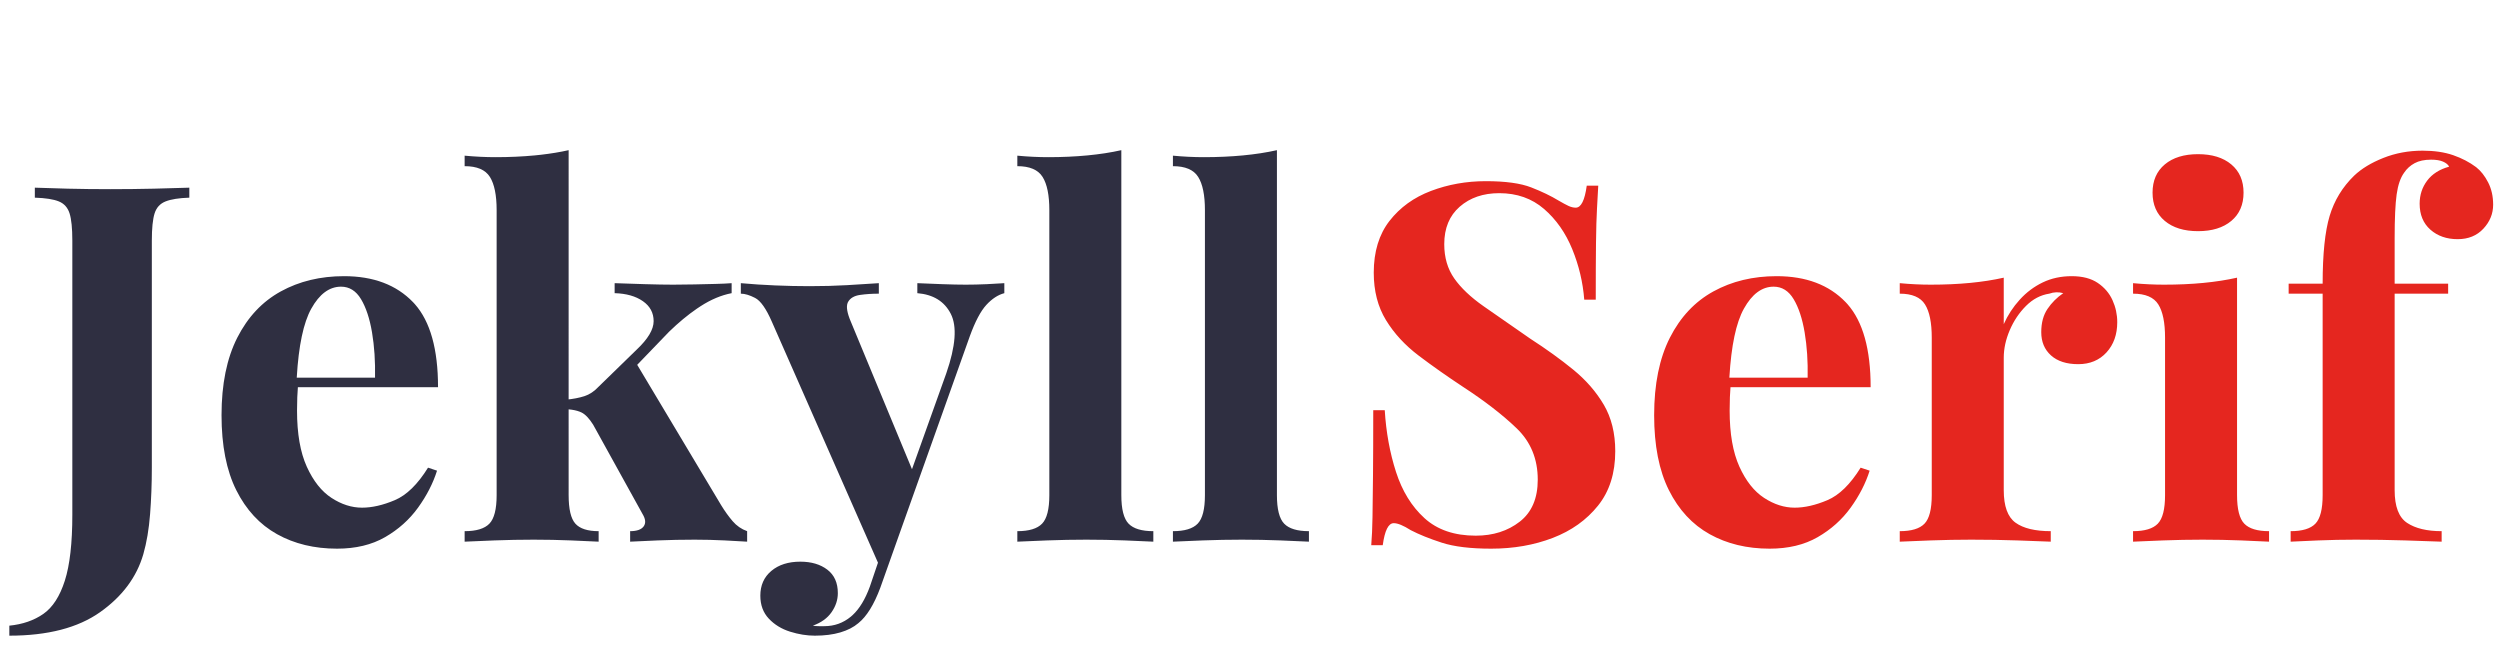
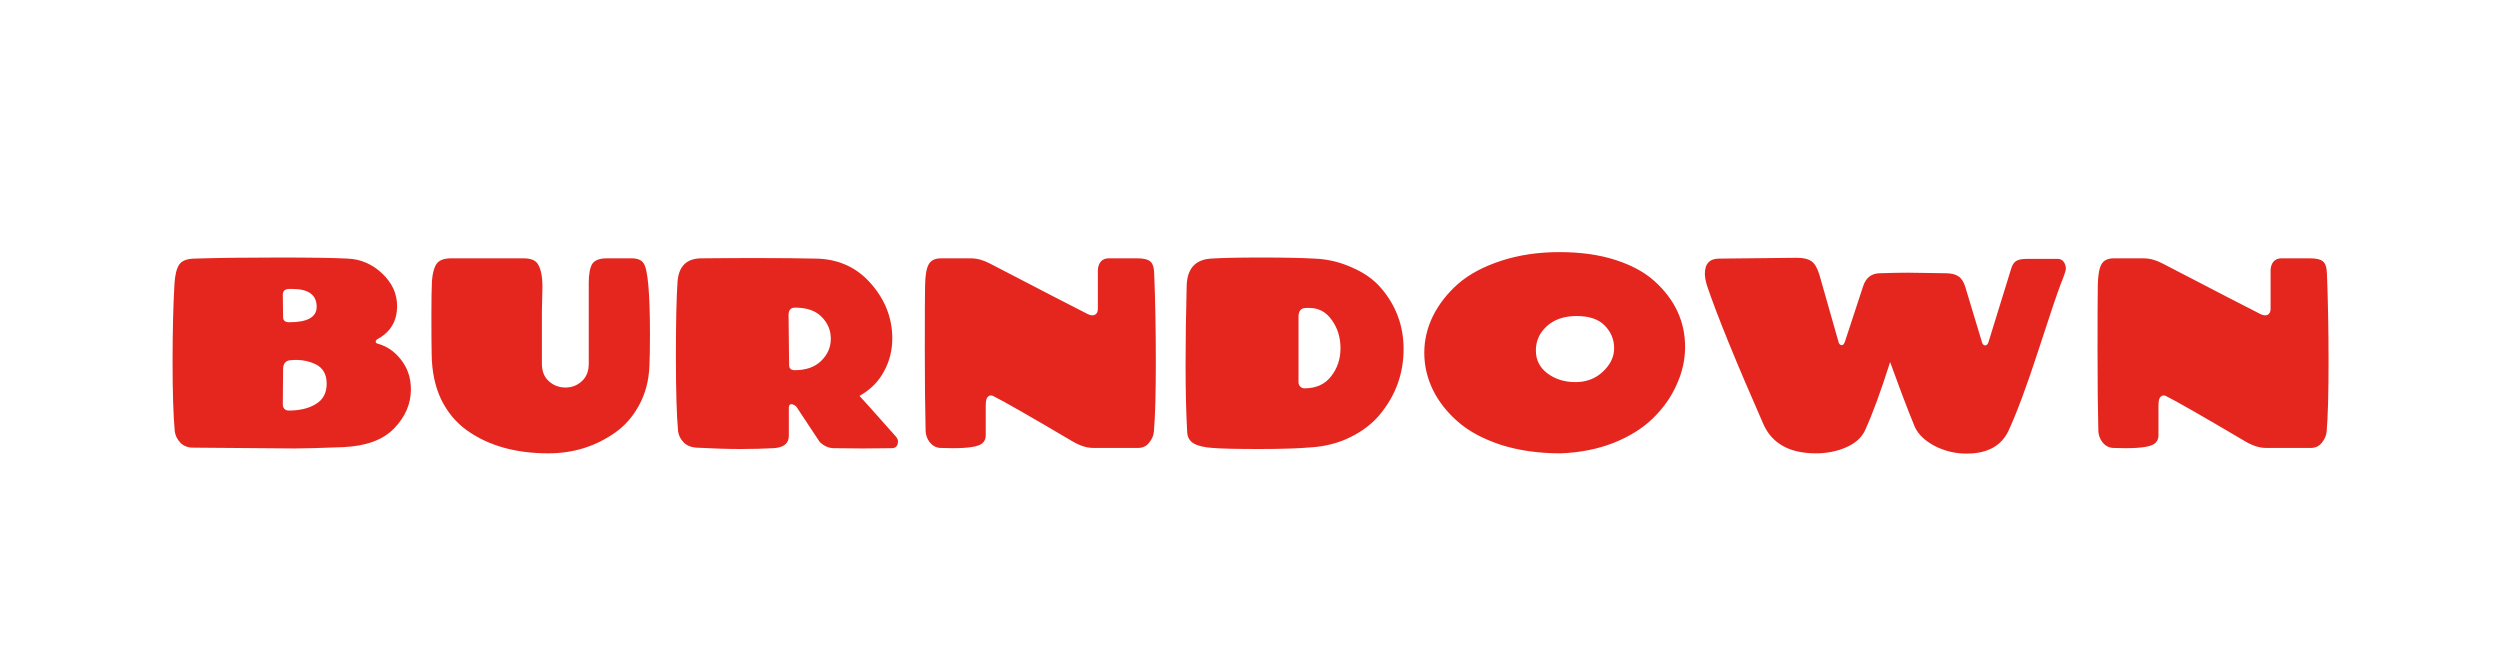
- <svg xmlns="http://www.w3.org/2000/svg" width="240px" height="64px" viewBox="0 0 240 64" version="1.1">
-   <g id="Page-1" stroke="none" stroke-width="1" fill="none" fill-rule="evenodd">
-     <g id="logo" transform="translate(2, 0)" fill-rule="nonzero">
-       <path id="Jekyll" fill="#2f2f41" d="M-1.104,61.024 C2.576,61.024 5.48,60.272 7.608,58.768 C9.736,57.264 11.12,55.408 11.76,53.2 C12.08,52.08 12.296,50.8 12.408,49.36 C12.52,47.92 12.576,46.44 12.576,44.92 L12.576,44.92 L12.576,23.104 C12.576,21.92 12.664,21.048 12.84,20.488 C13.016,19.928 13.368,19.544 13.896,19.336 C14.424,19.128 15.184,19.008 16.176,18.976 L16.176,18.976 L16.176,18.016 C15.28,18.048 14.152,18.08 12.792,18.112 C11.432,18.144 10.032,18.16 8.592,18.16 C7.152,18.16 5.784,18.144 4.488,18.112 C3.192,18.08 2.144,18.048 1.344,18.016 L1.344,18.016 L1.344,18.976 C2.368,19.008 3.136,19.128 3.648,19.336 C4.16,19.544 4.504,19.928 4.68,20.488 C4.856,21.048 4.944,21.92 4.944,23.104 L4.944,23.104 L4.944,49.408 C4.944,52.128 4.704,54.24 4.224,55.744 C3.744,57.248 3.056,58.312 2.16,58.936 C1.264,59.56 0.176,59.936 -1.104,60.064 L-1.104,60.064 L-1.104,61.024 Z M30.355,52.672 C32.147,52.672 33.683,52.304 34.963,51.568 C36.243,50.832 37.299,49.888 38.131,48.736 C38.963,47.584 39.571,46.4 39.955,45.184 L39.955,45.184 L39.091,44.896 C38.099,46.496 37.035,47.536 35.899,48.016 C34.763,48.496 33.715,48.736 32.755,48.736 C31.763,48.736 30.787,48.424 29.827,47.8 C28.867,47.176 28.075,46.176 27.451,44.8 C26.827,43.424 26.515,41.632 26.515,39.424 C26.515,38.976 26.523,38.544 26.539,38.128 C26.555,37.712 26.579,37.312 26.611,36.928 L26.593,37.168 L40.051,37.168 C40.051,33.532 39.309,30.875 37.826,29.197 L37.651,29.008 C36.051,27.344 33.843,26.512 31.027,26.512 C28.755,26.512 26.731,27 24.955,27.976 C23.179,28.952 21.787,30.432 20.779,32.416 C19.771,34.4 19.267,36.88 19.267,39.856 C19.267,42.768 19.739,45.168 20.683,47.056 C21.627,48.944 22.931,50.352 24.595,51.28 C26.259,52.208 28.179,52.672 30.355,52.672 Z M26.49,36.22 C26.669,33.175 27.133,30.979 27.883,29.632 C28.667,28.224 29.619,27.52 30.739,27.52 C31.539,27.52 32.179,27.92 32.659,28.72 C33.139,29.52 33.491,30.584 33.715,31.912 C33.939,33.24 34.035,34.688 34.003,36.256 L34.003,36.256 L26.487,36.256 L26.49,36.22 Z M69.725,52 L69.725,50.992 C69.181,50.8 68.717,50.48 68.333,50.032 C67.949,49.584 67.581,49.072 67.229,48.496 L67.229,48.496 L59.172,35.023 L62.237,31.84 C63.133,30.972 64.016,30.239 64.888,29.64 L65.261,29.392 C66.253,28.752 67.245,28.336 68.237,28.144 L68.237,28.144 L68.237,27.184 C67.853,27.216 67.341,27.24 66.701,27.256 C66.061,27.272 65.381,27.288 64.661,27.304 C63.941,27.32 63.261,27.328 62.621,27.328 C61.885,27.328 60.989,27.312 59.933,27.28 C58.877,27.248 57.901,27.216 57.005,27.184 L57.005,27.184 L57.005,28.144 C58.125,28.176 59.029,28.432 59.717,28.912 C60.405,29.392 60.749,30.032 60.749,30.832 C60.749,31.632 60.205,32.544 59.117,33.568 L59.117,33.568 L55.469,37.12 C55.053,37.568 54.597,37.872 54.101,38.032 C53.605,38.192 53.021,38.304 52.349,38.368 L52.588,38.342 L52.589,14.416 C51.762,14.603 50.869,14.75 49.909,14.859 L49.325,14.92 C48.141,15.032 46.893,15.088 45.581,15.088 C44.621,15.088 43.629,15.04 42.605,14.944 L42.605,14.944 L42.605,15.952 C43.789,15.952 44.597,16.296 45.029,16.984 C45.461,17.672 45.677,18.736 45.677,20.176 L45.677,20.176 L45.677,47.536 C45.677,48.88 45.445,49.792 44.981,50.272 C44.517,50.752 43.725,50.992 42.605,50.992 L42.605,50.992 L42.605,52 C43.245,51.968 44.197,51.928 45.461,51.88 C46.725,51.832 47.981,51.808 49.229,51.808 C50.445,51.808 51.637,51.832 52.805,51.88 C53.973,51.928 54.861,51.968 55.469,52 L55.469,52 L55.469,50.992 C54.413,50.992 53.669,50.752 53.237,50.272 C52.805,49.792 52.589,48.88 52.589,47.536 L52.589,47.536 L52.588,39.298 L52.602,39.298 C53.012,39.336 53.36,39.41 53.648,39.521 L53.813,39.592 C54.181,39.768 54.557,40.16 54.941,40.768 L54.941,40.768 L59.693,49.36 C59.981,49.84 60.013,50.232 59.789,50.536 C59.565,50.84 59.133,50.992 58.493,50.992 L58.493,50.992 L58.493,52 C59.069,51.968 59.949,51.928 61.133,51.88 C62.317,51.832 63.501,51.808 64.685,51.808 C65.645,51.808 66.605,51.832 67.565,51.88 C68.525,51.928 69.245,51.968 69.725,52 L69.725,52 Z M76.224,61.024 C77.152,61.024 77.968,60.92 78.672,60.712 C79.376,60.504 79.952,60.208 80.4,59.824 C81.2,59.184 81.904,58.048 82.512,56.416 L82.512,56.416 L84.336,51.28 L91.104,32.272 C91.616,30.864 92.144,29.864 92.688,29.272 C93.232,28.68 93.808,28.304 94.416,28.144 L94.416,28.144 L94.416,27.184 C94,27.216 93.44,27.248 92.736,27.28 C92.032,27.312 91.36,27.328 90.72,27.328 C90.08,27.328 89.328,27.312 88.464,27.28 C87.6,27.248 86.8,27.216 86.064,27.184 L86.064,27.184 L86.064,28.144 C87.6,28.272 88.672,28.936 89.28,30.136 C89.888,31.336 89.744,33.232 88.848,35.824 L88.848,35.824 L85.55,45.046 L79.68,30.88 C79.325,30.053 79.223,29.451 79.373,29.074 L79.416,28.984 C79.624,28.616 80.008,28.392 80.568,28.312 C81.128,28.232 81.728,28.192 82.368,28.192 L82.368,28.192 L82.368,27.184 C81.408,27.248 80.384,27.312 79.296,27.376 C78.208,27.44 77.008,27.472 75.696,27.472 C74.64,27.472 73.544,27.448 72.408,27.4 C71.272,27.352 70.176,27.28 69.12,27.184 L69.12,27.184 L69.12,28.192 C69.504,28.192 69.96,28.328 70.488,28.6 C71.016,28.872 71.552,29.632 72.096,30.88 L72.096,30.88 L82.285,54.018 L81.504,56.32 C81.061,57.531 80.509,58.442 79.847,59.053 L79.68,59.2 C78.944,59.808 78.096,60.112 77.136,60.112 L77.136,60.112 L76.608,60.112 C76.384,60.112 76.192,60.096 76.032,60.064 C76.832,59.776 77.432,59.344 77.832,58.768 C78.232,58.192 78.432,57.584 78.432,56.944 C78.432,55.952 78.096,55.2 77.424,54.688 C76.752,54.176 75.888,53.92 74.832,53.92 C73.68,53.92 72.752,54.216 72.048,54.808 C71.344,55.4 70.992,56.192 70.992,57.184 C70.992,58.08 71.264,58.816 71.808,59.392 C72.352,59.968 73.032,60.384 73.848,60.64 C74.664,60.896 75.456,61.024 76.224,61.024 Z M108.72,52 L108.72,50.992 C107.6,50.992 106.808,50.752 106.344,50.272 C105.88,49.792 105.648,48.88 105.648,47.536 L105.648,47.536 L105.648,14.416 C104.656,14.64 103.568,14.808 102.384,14.92 C101.2,15.032 99.952,15.088 98.64,15.088 C97.68,15.088 96.688,15.04 95.664,14.944 L95.664,14.944 L95.664,15.952 C96.848,15.952 97.656,16.296 98.088,16.984 C98.52,17.672 98.736,18.736 98.736,20.176 L98.736,20.176 L98.736,47.536 C98.736,48.88 98.504,49.792 98.04,50.272 C97.576,50.752 96.784,50.992 95.664,50.992 L95.664,50.992 L95.664,52 C96.304,51.968 97.256,51.928 98.52,51.88 C99.784,51.832 101.04,51.808 102.288,51.808 C103.536,51.808 104.768,51.832 105.984,51.88 C107.2,51.928 108.112,51.968 108.72,52 L108.72,52 Z M123.657,52 L123.657,50.992 C122.537,50.992 121.745,50.752 121.281,50.272 C120.817,49.792 120.585,48.88 120.585,47.536 L120.585,47.536 L120.585,14.416 C119.593,14.64 118.505,14.808 117.321,14.92 C116.137,15.032 114.889,15.088 113.577,15.088 C112.617,15.088 111.625,15.04 110.601,14.944 L110.601,14.944 L110.601,15.952 C111.785,15.952 112.593,16.296 113.025,16.984 C113.457,17.672 113.673,18.736 113.673,20.176 L113.673,20.176 L113.673,47.536 C113.673,48.88 113.441,49.792 112.977,50.272 C112.513,50.752 111.721,50.992 110.601,50.992 L110.601,50.992 L110.601,52 C111.241,51.968 112.193,51.928 113.457,51.88 C114.721,51.832 115.977,51.808 117.225,51.808 C118.473,51.808 119.705,51.832 120.921,51.88 C122.137,51.928 123.049,51.968 123.657,52 L123.657,52 Z" />
-       <path id="Serif" fill="#E5261F" d="M141.16,52.672 C143.304,52.672 145.272,52.328 147.064,51.64 C148.856,50.952 150.304,49.92 151.408,48.544 C152.512,47.168 153.064,45.424 153.064,43.312 C153.064,41.584 152.696,40.096 151.96,38.848 C151.224,37.6 150.248,36.48 149.032,35.488 C147.816,34.496 146.44,33.504 144.904,32.512 C143.144,31.296 141.648,30.256 140.416,29.392 C139.184,28.528 138.248,27.64 137.608,26.728 C136.968,25.816 136.648,24.72 136.648,23.44 C136.648,21.904 137.144,20.704 138.136,19.84 C139.128,18.976 140.392,18.544 141.928,18.544 C143.624,18.544 145.056,19.048 146.224,20.056 C147.392,21.064 148.296,22.352 148.936,23.92 C149.576,25.488 149.96,27.104 150.088,28.768 L150.088,28.768 L151.192,28.768 C151.192,26.528 151.2,24.72 151.216,23.344 C151.232,21.968 151.264,20.856 151.312,20.008 C151.36,19.16 151.4,18.432 151.432,17.824 L151.432,17.824 L150.328,17.824 C150.136,19.232 149.784,19.936 149.272,19.936 C149.048,19.936 148.816,19.88 148.576,19.768 C148.336,19.656 148.024,19.488 147.64,19.264 C146.904,18.816 146.024,18.392 145,17.992 C143.976,17.592 142.52,17.392 140.632,17.392 C138.776,17.392 137.024,17.704 135.376,18.328 C133.728,18.952 132.4,19.912 131.392,21.208 C130.384,22.504 129.88,24.16 129.88,26.176 C129.88,27.936 130.272,29.456 131.056,30.736 C131.84,32.016 132.888,33.152 134.2,34.144 C135.512,35.136 136.92,36.128 138.424,37.12 C140.536,38.496 142.264,39.832 143.608,41.128 C144.952,42.424 145.624,44.064 145.624,46.048 C145.624,47.84 145.048,49.184 143.896,50.08 C142.744,50.976 141.336,51.424 139.672,51.424 C137.624,51.424 135.984,50.864 134.752,49.744 C133.52,48.624 132.608,47.144 132.016,45.304 C131.424,43.464 131.064,41.488 130.936,39.376 L130.936,39.376 L129.832,39.376 C129.832,41.904 129.824,43.992 129.808,45.64 C129.792,47.288 129.776,48.624 129.76,49.648 C129.744,50.672 129.704,51.568 129.64,52.336 L129.64,52.336 L130.744,52.336 C130.936,50.928 131.288,50.224 131.8,50.224 C132.184,50.224 132.728,50.448 133.432,50.896 C134.232,51.312 135.224,51.712 136.408,52.096 C137.592,52.48 139.176,52.672 141.16,52.672 Z M167.886,52.672 C169.678,52.672 171.214,52.304 172.494,51.568 C173.774,50.832 174.83,49.888 175.662,48.736 C176.494,47.584 177.102,46.4 177.486,45.184 L177.486,45.184 L176.622,44.896 C175.63,46.496 174.566,47.536 173.43,48.016 C172.294,48.496 171.246,48.736 170.286,48.736 C169.294,48.736 168.318,48.424 167.358,47.8 C166.398,47.176 165.606,46.176 164.982,44.8 C164.358,43.424 164.046,41.632 164.046,39.424 C164.046,38.976 164.054,38.544 164.07,38.128 C164.086,37.712 164.11,37.312 164.142,36.928 L164.124,37.168 L177.582,37.168 C177.582,33.532 176.84,30.875 175.357,29.197 L175.182,29.008 C173.582,27.344 171.374,26.512 168.558,26.512 C166.286,26.512 164.262,27 162.486,27.976 C160.71,28.952 159.318,30.432 158.31,32.416 C157.302,34.4 156.798,36.88 156.798,39.856 C156.798,42.768 157.27,45.168 158.214,47.056 C159.158,48.944 160.462,50.352 162.126,51.28 C163.79,52.208 165.71,52.672 167.886,52.672 Z M164.021,36.22 C164.2,33.175 164.664,30.979 165.414,29.632 C166.198,28.224 167.15,27.52 168.27,27.52 C169.07,27.52 169.71,27.92 170.19,28.72 C170.67,29.52 171.022,30.584 171.246,31.912 C171.47,33.24 171.566,34.688 171.534,36.256 L171.534,36.256 L164.018,36.256 L164.021,36.22 Z M194.872,52 L194.872,50.992 C193.368,50.992 192.24,50.72 191.488,50.176 C190.736,49.632 190.36,48.592 190.36,47.056 L190.36,47.056 L190.36,34.336 C190.36,33.472 190.552,32.592 190.936,31.696 C191.32,30.8 191.84,30.024 192.496,29.368 C193.152,28.712 193.896,28.32 194.728,28.192 C195.176,28.032 195.624,28.016 196.072,28.144 C195.464,28.56 194.96,29.064 194.56,29.656 C194.16,30.248 193.96,30.992 193.96,31.888 C193.96,32.816 194.272,33.56 194.896,34.12 C195.52,34.68 196.392,34.96 197.512,34.96 C198.632,34.96 199.536,34.584 200.224,33.832 C200.912,33.08 201.256,32.112 201.256,30.928 C201.256,30.192 201.104,29.488 200.8,28.816 C200.496,28.144 200.024,27.592 199.384,27.16 C198.744,26.728 197.912,26.512 196.888,26.512 C195.864,26.512 194.936,26.712 194.104,27.112 C193.272,27.512 192.536,28.064 191.896,28.768 C191.256,29.472 190.744,30.256 190.36,31.12 L190.36,31.12 L190.36,26.656 C189.368,26.88 188.288,27.048 187.12,27.16 C185.952,27.272 184.696,27.328 183.352,27.328 C182.392,27.328 181.4,27.28 180.376,27.184 L180.376,27.184 L180.376,28.192 C181.56,28.192 182.368,28.536 182.8,29.224 C183.232,29.912 183.448,30.976 183.448,32.416 L183.448,32.416 L183.448,47.536 C183.448,48.88 183.216,49.792 182.752,50.272 C182.288,50.752 181.496,50.992 180.376,50.992 L180.376,50.992 L180.376,52 C181.048,51.968 182.04,51.928 183.352,51.88 C184.664,51.832 185.96,51.808 187.24,51.808 C188.776,51.808 190.248,51.832 191.656,51.88 C193.064,51.928 194.136,51.968 194.872,52 L194.872,52 Z M209.013,22.192 C210.357,22.192 211.421,21.864 212.205,21.208 C212.989,20.552 213.381,19.648 213.381,18.496 C213.381,17.344 212.989,16.44 212.205,15.784 C211.421,15.128 210.357,14.8 209.013,14.8 C207.669,14.8 206.605,15.128 205.821,15.784 C205.037,16.44 204.645,17.344 204.645,18.496 C204.645,19.648 205.037,20.552 205.821,21.208 C206.605,21.864 207.669,22.192 209.013,22.192 Z M215.829,52 L215.829,50.992 C214.709,50.992 213.917,50.752 213.453,50.272 C212.989,49.792 212.757,48.88 212.757,47.536 L212.757,47.536 L212.757,26.656 C211.765,26.88 210.685,27.048 209.517,27.16 C208.349,27.272 207.093,27.328 205.749,27.328 C204.789,27.328 203.797,27.28 202.773,27.184 L202.773,27.184 L202.773,28.192 C203.957,28.192 204.765,28.536 205.197,29.224 C205.629,29.912 205.845,30.976 205.845,32.416 L205.845,32.416 L205.845,47.536 C205.845,48.88 205.613,49.792 205.149,50.272 C204.685,50.752 203.893,50.992 202.773,50.992 L202.773,50.992 L202.773,52 C203.413,51.968 204.373,51.928 205.653,51.88 C206.933,51.832 208.197,51.808 209.445,51.808 C210.693,51.808 211.925,51.832 213.141,51.88 C214.357,51.928 215.253,51.968 215.829,52 L215.829,52 Z M232.398,52 L232.398,50.992 C230.99,50.992 229.886,50.728 229.086,50.2 C228.286,49.672 227.886,48.624 227.886,47.056 L227.886,47.056 L227.886,28.192 L233.022,28.192 L233.022,27.232 L227.886,27.232 L227.886,22.864 C227.886,20.976 227.95,19.576 228.078,18.664 C228.206,17.752 228.446,17.056 228.798,16.576 C229.054,16.192 229.39,15.888 229.806,15.664 C230.222,15.44 230.75,15.328 231.39,15.328 C231.87,15.328 232.254,15.392 232.542,15.52 C232.83,15.648 233.022,15.808 233.118,16 C232.19,16.256 231.486,16.704 231.006,17.344 C230.526,17.984 230.286,18.72 230.286,19.552 C230.286,20.608 230.63,21.44 231.318,22.048 C232.006,22.656 232.878,22.96 233.934,22.96 C234.958,22.96 235.782,22.624 236.406,21.952 C237.03,21.28 237.342,20.512 237.342,19.648 C237.342,18.848 237.182,18.136 236.862,17.512 C236.542,16.888 236.158,16.4 235.71,16.048 C235.07,15.568 234.334,15.184 233.502,14.896 C232.67,14.608 231.694,14.464 230.574,14.464 C229.23,14.464 227.974,14.696 226.806,15.16 C225.638,15.624 224.702,16.192 223.998,16.864 C222.878,17.952 222.094,19.24 221.646,20.728 C221.198,22.216 220.974,24.384 220.974,27.232 L220.974,27.232 L217.71,27.232 L217.71,28.192 L220.974,28.192 L220.974,47.536 C220.974,48.88 220.742,49.792 220.278,50.272 C219.814,50.752 219.022,50.992 217.902,50.992 L217.902,50.992 L217.902,52 C218.51,51.968 219.398,51.928 220.566,51.88 C221.734,51.832 222.926,51.808 224.142,51.808 C225.806,51.808 227.39,51.832 228.894,51.88 C230.398,51.928 231.566,51.968 232.398,52 L232.398,52 Z" />
-     </g>
-   </g>
+ <svg xmlns="http://www.w3.org/2000/svg" width="240" height="64" viewBox="0 0 240 64" fill="none">
+   <path d="M27.175 35.46L27.149 38.84C27.149 38.996 27.201 39.135 27.305 39.256C27.409 39.36 27.548 39.412 27.721 39.412C28.779 39.412 29.645 39.204 30.321 38.788C31.015 38.372 31.361 37.722 31.361 36.838C31.361 35.937 31.006 35.313 30.295 34.966C29.723 34.689 29.099 34.55 28.423 34.55C28.25 34.55 28.077 34.559 27.903 34.576C27.418 34.611 27.175 34.905 27.175 35.46ZM27.149 28.31L27.175 30.442C27.175 30.771 27.375 30.936 27.773 30.936C29.524 30.936 30.399 30.442 30.399 29.454C30.399 28.31 29.619 27.738 28.059 27.738C27.955 27.738 27.86 27.738 27.773 27.738C27.357 27.738 27.149 27.929 27.149 28.31ZM18.647 24.826C20.797 24.757 23.483 24.722 26.707 24.722C29.931 24.722 32.159 24.757 33.389 24.826C34.637 24.878 35.738 25.355 36.691 26.256C37.645 27.157 38.121 28.197 38.121 29.376C38.121 30.815 37.497 31.872 36.249 32.548C36.128 32.617 36.067 32.704 36.067 32.808C36.067 32.895 36.128 32.955 36.249 32.99C37.151 33.233 37.905 33.753 38.511 34.55C39.135 35.347 39.447 36.292 39.447 37.384C39.447 38.753 38.919 39.993 37.861 41.102C36.804 42.211 35.183 42.818 32.999 42.922C30.815 43.009 29.238 43.052 28.267 43.052C27.297 43.052 24.055 43.026 18.543 42.974C18.041 42.974 17.633 42.818 17.321 42.506C17.009 42.177 16.827 41.804 16.775 41.388C16.637 39.863 16.567 37.644 16.567 34.732C16.567 31.803 16.628 29.307 16.749 27.244C16.801 26.395 16.949 25.788 17.191 25.424C17.434 25.043 17.919 24.843 18.647 24.826ZM52.074 27.53L52.022 29.896V34.914C52.022 35.642 52.247 36.205 52.698 36.604C53.148 37.003 53.677 37.202 54.284 37.202C54.89 37.202 55.41 37.003 55.844 36.604C56.294 36.205 56.52 35.642 56.52 34.914V27.166C56.52 26.351 56.624 25.753 56.832 25.372C57.057 24.991 57.534 24.8 58.262 24.8H60.654C61.208 24.8 61.59 24.965 61.798 25.294C62.196 25.883 62.396 28.163 62.396 32.132C62.396 33.432 62.378 34.429 62.344 35.122C62.292 36.526 61.962 37.783 61.356 38.892C60.766 39.984 60.004 40.859 59.068 41.518C57.178 42.853 55.038 43.52 52.646 43.52C49.491 43.52 46.882 42.783 44.82 41.31C43.78 40.565 42.956 39.577 42.35 38.346C41.76 37.098 41.457 35.651 41.44 34.004C41.422 33.189 41.414 31.993 41.414 30.416C41.414 28.821 41.431 27.677 41.466 26.984C41.518 26.273 41.656 25.736 41.882 25.372C42.124 24.991 42.601 24.8 43.312 24.8H50.254C50.947 24.8 51.406 24.982 51.632 25.346C51.926 25.814 52.074 26.542 52.074 27.53ZM75.702 30.234L75.754 35.044C75.754 35.373 75.936 35.538 76.3 35.538C77.374 35.538 78.215 35.243 78.822 34.654C79.446 34.047 79.758 33.337 79.758 32.522C79.758 31.707 79.463 31.005 78.874 30.416C78.302 29.827 77.452 29.532 76.326 29.532C75.91 29.532 75.702 29.766 75.702 30.234ZM82.514 38.008C82.843 38.355 84.013 39.663 86.024 41.934C86.145 42.09 86.206 42.229 86.206 42.35C86.206 42.801 86.006 43.026 85.608 43.026C84.689 43.043 83.762 43.052 82.826 43.052C81.907 43.052 80.988 43.043 80.07 43.026C79.567 43.026 79.108 42.827 78.692 42.428L76.456 39.048C76.369 38.944 76.265 38.875 76.144 38.84C75.866 38.736 75.728 38.849 75.728 39.178V41.83C75.728 42.575 75.234 42.974 74.246 43.026C73.275 43.078 72.209 43.104 71.048 43.104C69.886 43.104 68.482 43.061 66.836 42.974C66.333 42.939 65.926 42.766 65.614 42.454C65.319 42.142 65.146 41.787 65.094 41.388C64.955 39.863 64.886 37.471 64.886 34.212C64.886 30.936 64.938 28.553 65.042 27.062C65.146 25.571 65.9 24.817 67.304 24.8C68.621 24.783 70.415 24.774 72.686 24.774C74.956 24.774 76.837 24.791 78.328 24.826C80.477 24.861 82.236 25.658 83.606 27.218C84.975 28.778 85.66 30.537 85.66 32.496C85.66 33.64 85.391 34.697 84.854 35.668C84.334 36.639 83.554 37.419 82.514 38.008ZM106.409 24.8H109.191C109.78 24.8 110.187 24.895 110.413 25.086C110.655 25.277 110.785 25.667 110.803 26.256C110.907 28.891 110.959 31.725 110.959 34.758C110.959 37.791 110.898 40.01 110.777 41.414C110.742 41.813 110.586 42.177 110.309 42.506C110.049 42.835 109.702 43 109.269 43H104.927C104.32 43 103.653 42.783 102.925 42.35C98.903 39.975 96.373 38.528 95.333 38.008C95.125 37.921 94.951 37.956 94.813 38.112C94.691 38.251 94.631 38.519 94.631 38.918V41.804C94.631 42.133 94.509 42.393 94.267 42.584C93.903 42.879 92.967 43.026 91.459 43.026C91.043 43.026 90.635 43.017 90.237 43C89.838 42.965 89.509 42.783 89.249 42.454C89.006 42.125 88.876 41.769 88.859 41.388C88.807 39.308 88.781 36.699 88.781 33.562C88.781 30.407 88.789 28.353 88.807 27.4C88.824 26.447 88.937 25.779 89.145 25.398C89.353 24.999 89.751 24.8 90.341 24.8H93.201C93.79 24.8 94.397 24.965 95.021 25.294C100.394 28.085 103.531 29.705 104.433 30.156C104.727 30.295 104.961 30.312 105.135 30.208C105.308 30.104 105.395 29.913 105.395 29.636V25.996C105.395 25.649 105.481 25.363 105.655 25.138C105.845 24.913 106.097 24.8 106.409 24.8ZM125.827 42.948C124.665 43.052 123.001 43.104 120.835 43.104C118.668 43.104 117.186 43.069 116.389 43C115.609 42.948 115.019 42.809 114.621 42.584C114.222 42.359 114.005 42.003 113.971 41.518C113.867 39.646 113.815 37.514 113.815 35.122C113.815 32.713 113.849 30.165 113.919 27.478C113.953 25.814 114.725 24.93 116.233 24.826C117.29 24.757 118.911 24.722 121.095 24.722C123.279 24.722 124.986 24.757 126.217 24.826C127.465 24.878 128.661 25.164 129.805 25.684C130.966 26.187 131.893 26.845 132.587 27.66C134.025 29.341 134.745 31.291 134.745 33.51C134.745 35.85 133.991 37.939 132.483 39.776C131.755 40.66 130.81 41.388 129.649 41.96C128.505 42.532 127.231 42.861 125.827 42.948ZM124.657 30.416V36.708C124.657 36.847 124.709 36.977 124.813 37.098C124.917 37.219 125.055 37.28 125.229 37.28C126.338 37.28 127.187 36.899 127.777 36.136C128.383 35.373 128.687 34.472 128.687 33.432C128.687 32.392 128.409 31.491 127.855 30.728C127.317 29.948 126.589 29.558 125.671 29.558C125.445 29.558 125.272 29.567 125.151 29.584C124.821 29.671 124.657 29.948 124.657 30.416ZM149.809 43.52C147.712 43.52 145.814 43.251 144.115 42.714C142.417 42.159 141.039 41.423 139.981 40.504C138.924 39.585 138.118 38.563 137.563 37.436C137.009 36.292 136.731 35.105 136.731 33.874C136.731 32.643 137.009 31.465 137.563 30.338C138.135 29.194 138.941 28.163 139.981 27.244C141.039 26.325 142.417 25.589 144.115 25.034C145.814 24.479 147.677 24.202 149.705 24.202C151.733 24.202 153.527 24.453 155.087 24.956C156.647 25.459 157.904 26.143 158.857 27.01C160.799 28.778 161.769 30.875 161.769 33.302C161.769 34.533 161.501 35.737 160.963 36.916C160.443 38.095 159.689 39.169 158.701 40.14C157.731 41.093 156.474 41.882 154.931 42.506C153.389 43.113 151.681 43.451 149.809 43.52ZM154.957 33.432C154.957 32.6 154.663 31.881 154.073 31.274C153.484 30.65 152.583 30.338 151.369 30.338C150.173 30.338 149.22 30.659 148.509 31.3C147.799 31.941 147.443 32.721 147.443 33.64C147.443 34.559 147.816 35.295 148.561 35.85C149.307 36.405 150.199 36.682 151.239 36.682C152.297 36.682 153.181 36.344 153.891 35.668C154.602 34.992 154.957 34.247 154.957 33.432ZM183.167 26.178L186.781 26.23C187.318 26.23 187.734 26.334 188.029 26.542C188.323 26.75 188.54 27.097 188.679 27.582L190.265 32.834C190.299 32.973 190.36 33.068 190.447 33.12C190.533 33.172 190.62 33.172 190.707 33.12C190.793 33.068 190.854 32.981 190.889 32.86L193.073 25.788C193.177 25.441 193.333 25.199 193.541 25.06C193.766 24.921 194.113 24.852 194.581 24.852H197.519C197.848 24.852 198.082 25.008 198.221 25.32C198.29 25.459 198.325 25.615 198.325 25.788C198.325 25.961 198.16 26.455 197.831 27.27C197.519 28.067 196.808 30.173 195.699 33.588C194.589 37.003 193.627 39.594 192.813 41.362C192.119 42.818 190.776 43.546 188.783 43.546C187.708 43.546 186.694 43.303 185.741 42.818C184.787 42.315 184.146 41.7 183.817 40.972C183.505 40.227 183.08 39.143 182.543 37.722C182.023 36.301 181.659 35.313 181.451 34.758C180.549 37.601 179.743 39.793 179.033 41.336C178.703 42.029 178.097 42.567 177.213 42.948C176.346 43.329 175.384 43.52 174.327 43.52C171.796 43.52 170.115 42.584 169.283 40.712C166.631 34.68 164.828 30.251 163.875 27.426C163.736 26.975 163.667 26.594 163.667 26.282C163.667 25.311 164.126 24.826 165.045 24.826L172.481 24.748C173.122 24.748 173.599 24.861 173.911 25.086C174.223 25.311 174.474 25.745 174.665 26.386L176.485 32.782C176.519 32.938 176.58 33.042 176.667 33.094C176.857 33.198 177.005 33.103 177.109 32.808L178.851 27.504C179.111 26.672 179.648 26.247 180.463 26.23C181.537 26.195 182.439 26.178 183.167 26.178ZM218.991 24.8H221.773C222.362 24.8 222.769 24.895 222.995 25.086C223.237 25.277 223.367 25.667 223.385 26.256C223.489 28.891 223.541 31.725 223.541 34.758C223.541 37.791 223.48 40.01 223.359 41.414C223.324 41.813 223.168 42.177 222.891 42.506C222.631 42.835 222.284 43 221.851 43H217.509C216.902 43 216.235 42.783 215.507 42.35C211.485 39.975 208.955 38.528 207.915 38.008C207.707 37.921 207.533 37.956 207.395 38.112C207.273 38.251 207.213 38.519 207.213 38.918V41.804C207.213 42.133 207.091 42.393 206.849 42.584C206.485 42.879 205.549 43.026 204.041 43.026C203.625 43.026 203.217 43.017 202.819 43C202.42 42.965 202.091 42.783 201.831 42.454C201.588 42.125 201.458 41.769 201.441 41.388C201.389 39.308 201.363 36.699 201.363 33.562C201.363 30.407 201.371 28.353 201.389 27.4C201.406 26.447 201.519 25.779 201.727 25.398C201.935 24.999 202.333 24.8 202.923 24.8H205.783C206.372 24.8 206.979 24.965 207.603 25.294C212.976 28.085 216.113 29.705 217.015 30.156C217.309 30.295 217.543 30.312 217.717 30.208C217.89 30.104 217.977 29.913 217.977 29.636V25.996C217.977 25.649 218.063 25.363 218.237 25.138C218.427 24.913 218.679 24.8 218.991 24.8Z" fill="#E5261F" />
</svg>
